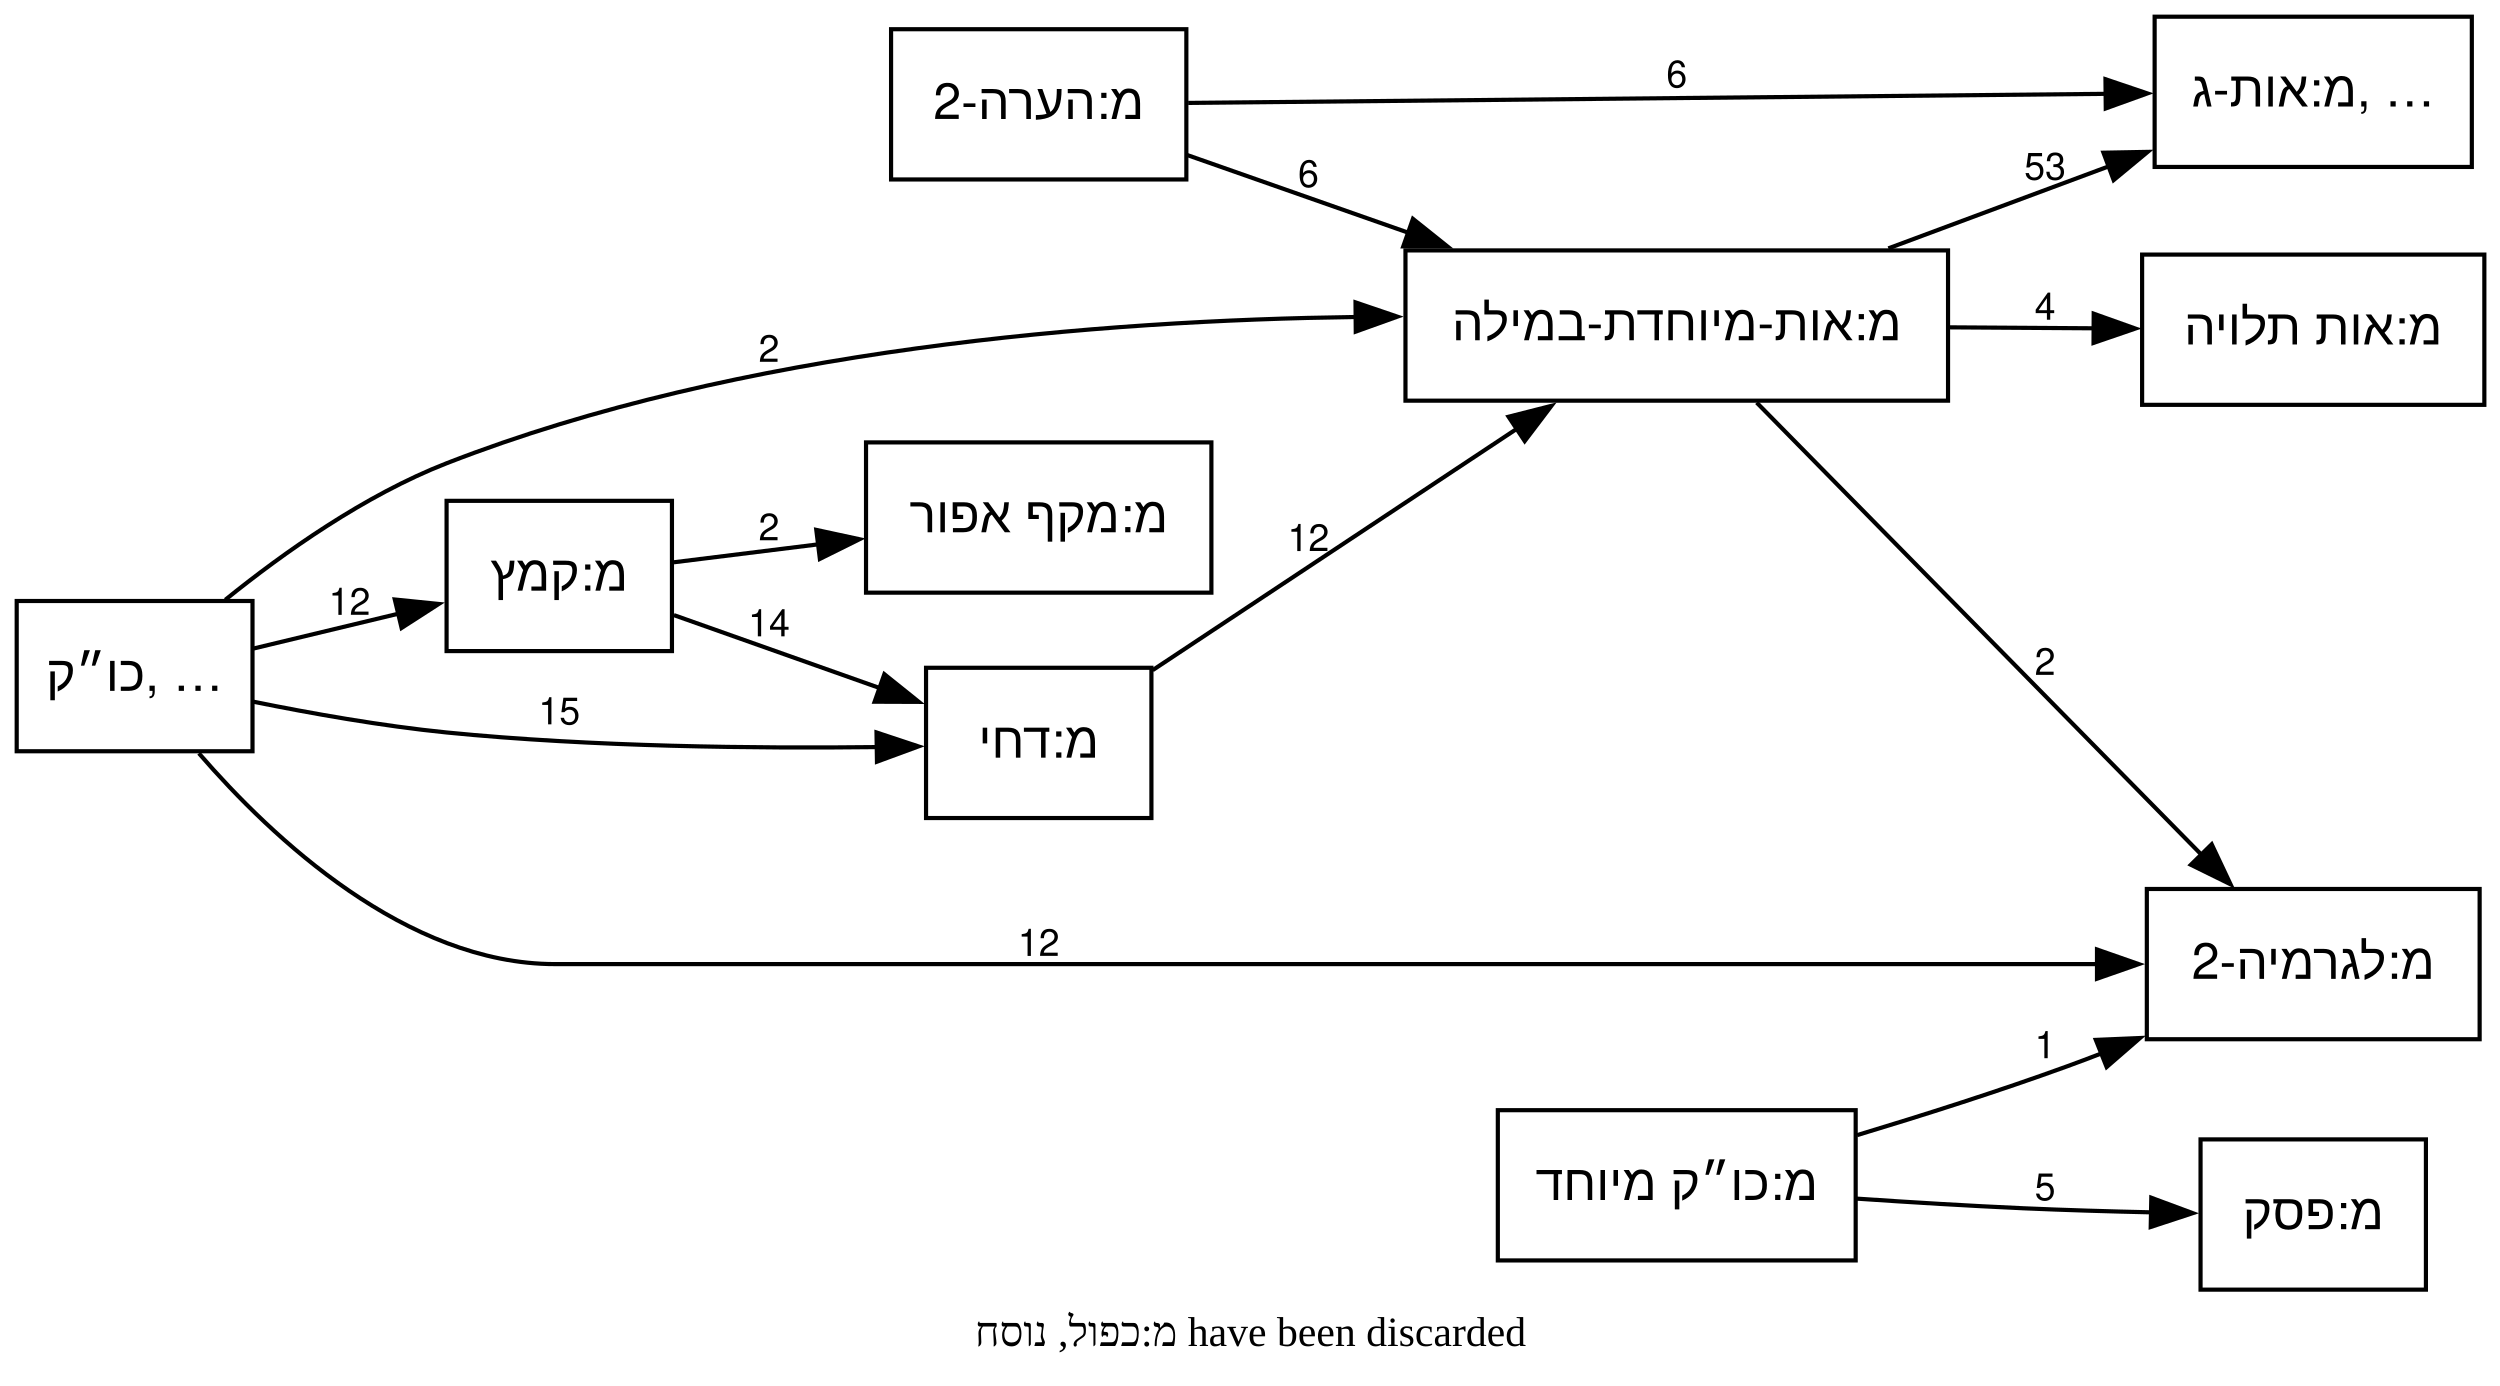
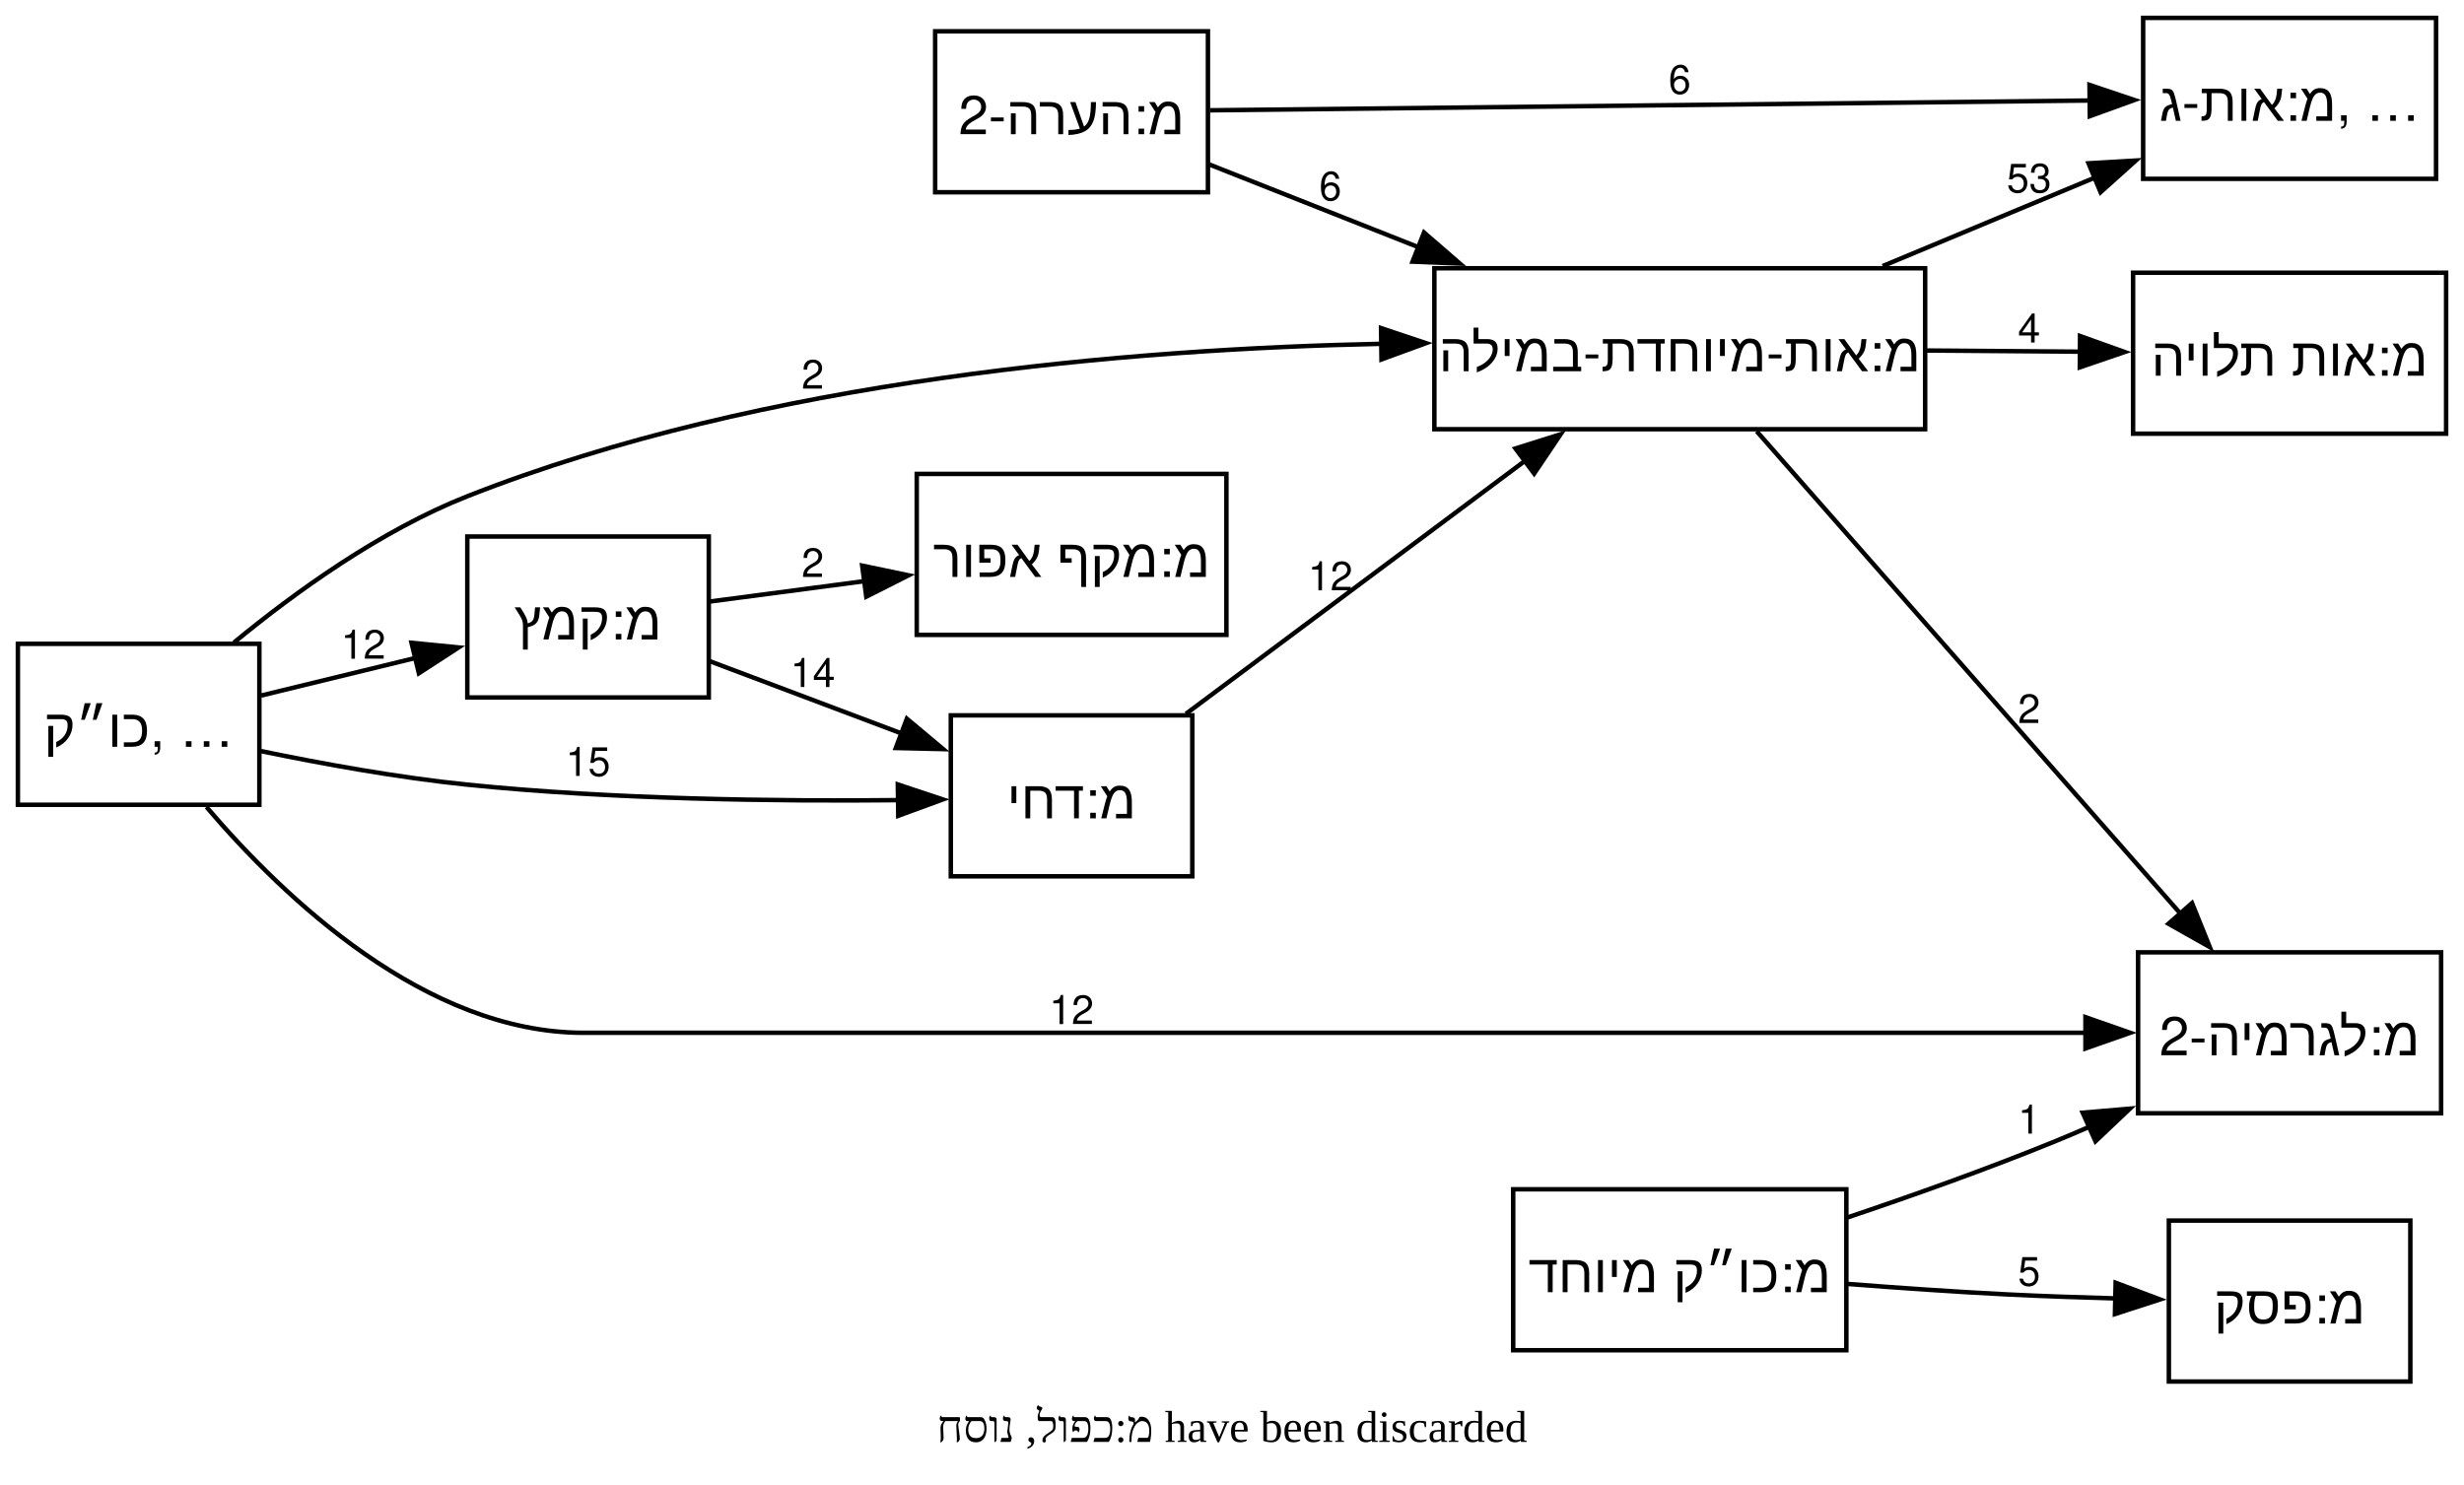
- <svg xmlns="http://www.w3.org/2000/svg" xmlns:xlink="http://www.w3.org/1999/xlink" width="599pt" height="332pt" viewBox="0.00 0.00 599.00 332.00">
+ <svg xmlns="http://www.w3.org/2000/svg" xmlns:xlink="http://www.w3.org/1999/xlink" width="551pt" height="332pt" viewBox="0.00 0.00 551.00 332.00">
  <g id="graph0" class="graph" transform="scale(1 1) rotate(0) translate(4 328.25)">
-     <polygon fill="white" stroke="none" points="-4,4 -4,-328.25 595.25,-328.25 595.25,4 -4,4" />
-     <text xml:space="preserve" text-anchor="middle" x="295.62" y="-5.75" font-family="Times New Roman,serif" font-size="10.00">מ:כפול, נוסח have been discarded</text>
+     <polygon fill="white" stroke="none" points="-4,4 -4,-328.25 547,-328.25 547,4 -4,4" />
+     <text xml:space="preserve" text-anchor="middle" x="271.5" y="-5.75" font-family="Times New Roman,serif" font-size="10.00">מ:כפול, נוסח have been discarded</text>
    <g id="node1" class="node">
      <g id="a_node1">
        <a xlink:title="כו״ק&#10;מ:קו״כ-אם-2&#10;קו״כ">
-           <polygon fill="none" stroke="black" points="56.5,-184.25 0,-184.25 0,-148.25 56.5,-148.25 56.5,-184.25" />
-           <text xml:space="preserve" text-anchor="middle" x="28.25" y="-162.72" font-family="SBL Hebrew,Helvetica" font-size="12.00">כו״ק, …</text>
+           <polygon fill="none" stroke="black" points="54,-184.25 0,-184.25 0,-148.25 54,-148.25 54,-184.25" />
+           <text xml:space="preserve" text-anchor="middle" x="27" y="-161.22" font-family="SBL Hebrew,Helvetica" font-size="12.00">כו״ק, …</text>
        </a>
      </g>
    </g>
    <g id="node3" class="node">
-       <polygon fill="none" stroke="black" points="462.75,-268.25 332.75,-268.25 332.75,-232.25 462.75,-232.25 462.75,-268.25" />
-       <text xml:space="preserve" text-anchor="middle" x="397.75" y="-246.72" font-family="SBL Hebrew,Helvetica" font-size="12.00">מ:אות-מיוחדת-במילה</text>
+       <polygon fill="none" stroke="black" points="426.5,-268.25 316.75,-268.25 316.75,-232.25 426.5,-232.25 426.5,-268.25" />
+       <text xml:space="preserve" text-anchor="middle" x="371.62" y="-245.22" font-family="SBL Hebrew,Helvetica" font-size="12.00">מ:אות-מיוחדת-במילה</text>
    </g>
    <g id="edge1" class="edge">
-       <path fill="none" stroke="black" d="M49.98,-184.54C63.98,-195.85 83.42,-209.62 103,-217.25 173.41,-244.7 260.02,-251.49 320.89,-252.3" />
-       <polygon fill="black" stroke="black" points="320.78,-255.8 330.81,-252.38 320.84,-248.8 320.78,-255.8" />
-       <text xml:space="preserve" text-anchor="middle" x="180.25" y="-241.54" font-family="Helvetica,sans-Serif" font-size="9.00">2</text>
+       <path fill="none" stroke="black" d="M48.33,-184.55C62.07,-195.86 81.17,-209.63 100.5,-217.25 166.9,-243.44 249.02,-250.21 305.17,-251.36" />
+       <polygon fill="black" stroke="black" points="304.83,-254.86 314.88,-251.5 304.93,-247.86 304.83,-254.86" />
+       <text xml:space="preserve" text-anchor="middle" x="177.75" y="-241.32" font-family="Helvetica,sans-Serif" font-size="9.00">2</text>
    </g>
    <g id="node4" class="node">
-       <polygon fill="none" stroke="black" points="271.88,-168.25 217.88,-168.25 217.88,-132.25 271.88,-132.25 271.88,-168.25" />
-       <text xml:space="preserve" text-anchor="middle" x="244.88" y="-146.72" font-family="SBL Hebrew,Helvetica" font-size="12.00">מ:דחי</text>
+       <polygon fill="none" stroke="black" points="262.62,-168.25 208.62,-168.25 208.62,-132.25 262.62,-132.25 262.62,-168.25" />
+       <text xml:space="preserve" text-anchor="middle" x="235.62" y="-145.22" font-family="SBL Hebrew,Helvetica" font-size="12.00">מ:דחי</text>
    </g>
    <g id="edge2" class="edge">
-       <path fill="none" stroke="black" d="M56.77,-160.11C70.57,-157.31 87.59,-154.29 103,-152.75 137.82,-149.28 177.72,-148.91 206.15,-149.25" />
-       <polygon fill="black" stroke="black" points="206.01,-152.75 216.06,-149.41 206.12,-145.75 206.01,-152.75" />
-       <text xml:space="preserve" text-anchor="middle" x="130" y="-154.7" font-family="Helvetica,sans-Serif" font-size="9.00">15</text>
+       <path fill="none" stroke="black" d="M54.36,-160.25C68.05,-157.42 85.09,-154.32 100.5,-152.75 133,-149.44 170.14,-149.01 197.09,-149.29" />
+       <polygon fill="black" stroke="black" points="196.77,-152.79 206.82,-149.44 196.87,-145.79 196.77,-152.79" />
+       <text xml:space="preserve" text-anchor="middle" x="127.5" y="-154.7" font-family="Helvetica,sans-Serif" font-size="9.00">15</text>
    </g>
    <g id="node5" class="node">
-       <polygon fill="none" stroke="black" points="590.12,-115.25 510.38,-115.25 510.38,-79.25 590.12,-79.25 590.12,-115.25" />
-       <text xml:space="preserve" text-anchor="middle" x="550.25" y="-93.72" font-family="SBL Hebrew,Helvetica" font-size="12.00">מ:לגרמיה-2</text>
+       <polygon fill="none" stroke="black" points="541.88,-115.25 474.12,-115.25 474.12,-79.25 541.88,-79.25 541.88,-115.25" />
+       <text xml:space="preserve" text-anchor="middle" x="508" y="-92.22" font-family="SBL Hebrew,Helvetica" font-size="12.00">מ:לגרמיה-2</text>
    </g>
    <g id="edge3" class="edge">
-       <path fill="none" stroke="black" d="M43.65,-147.76C61.34,-127.32 93.41,-97.25 129,-97.25 129,-97.25 129,-97.25 398.75,-97.25 432.08,-97.25 469.56,-97.25 498.79,-97.25" />
-       <polygon fill="black" stroke="black" points="498.44,-100.75 508.44,-97.25 498.44,-93.75 498.44,-100.75" />
-       <text xml:space="preserve" text-anchor="middle" x="244.88" y="-99.2" font-family="Helvetica,sans-Serif" font-size="9.00">12</text>
+       <path fill="none" stroke="black" d="M42.17,-147.76C59.59,-127.32 91.21,-97.25 126.5,-97.25 126.5,-97.25 126.5,-97.25 372.62,-97.25 402.57,-97.25 436.26,-97.25 462.42,-97.25" />
+       <polygon fill="black" stroke="black" points="462.35,-100.75 472.35,-97.25 462.35,-93.75 462.35,-100.75" />
+       <text xml:space="preserve" text-anchor="middle" x="235.62" y="-99.2" font-family="Helvetica,sans-Serif" font-size="9.00">12</text>
    </g>
    <g id="node6" class="node">
-       <polygon fill="none" stroke="black" points="157,-208.25 103,-208.25 103,-172.25 157,-172.25 157,-208.25" />
-       <text xml:space="preserve" text-anchor="middle" x="130" y="-186.72" font-family="SBL Hebrew,Helvetica" font-size="12.00">מ:קמץ</text>
+       <polygon fill="none" stroke="black" points="154.5,-208.25 100.5,-208.25 100.5,-172.25 154.5,-172.25 154.5,-208.25" />
+       <text xml:space="preserve" text-anchor="middle" x="127.5" y="-185.22" font-family="SBL Hebrew,Helvetica" font-size="12.00">מ:קמץ</text>
    </g>
    <g id="edge4" class="edge">
-       <path fill="none" stroke="black" d="M56.77,-172.87C67.5,-175.45 79.96,-178.45 91.49,-181.22" />
-       <polygon fill="black" stroke="black" points="90.59,-184.61 101.13,-183.54 92.22,-177.8 90.59,-184.61" />
-       <text xml:space="preserve" text-anchor="middle" x="79.75" y="-180.92" font-family="Helvetica,sans-Serif" font-size="9.00">12</text>
+       <path fill="none" stroke="black" d="M54.4,-172.68C65,-175.26 77.41,-178.29 88.92,-181.09" />
+       <polygon fill="black" stroke="black" points="88.02,-184.48 98.56,-183.44 89.67,-177.67 88.02,-184.48" />
+       <text xml:space="preserve" text-anchor="middle" x="77.25" y="-180.92" font-family="Helvetica,sans-Serif" font-size="9.00">12</text>
    </g>
    <g id="node2" class="node">
      <g id="a_node2">
        <a xlink:title="מ:אות-ג&#10;מ:אות-ק">
-           <polygon fill="none" stroke="black" points="588.25,-324.25 512.25,-324.25 512.25,-288.25 588.25,-288.25 588.25,-324.25" />
-           <text xml:space="preserve" text-anchor="middle" x="550.25" y="-302.73" font-family="SBL Hebrew,Helvetica" font-size="12.00">מ:אות-ג, …</text>
+           <polygon fill="none" stroke="black" points="540.75,-324.25 475.25,-324.25 475.25,-288.25 540.75,-288.25 540.75,-324.25" />
+           <text xml:space="preserve" text-anchor="middle" x="508" y="-301.23" font-family="SBL Hebrew,Helvetica" font-size="12.00">מ:אות-ג, …</text>
        </a>
      </g>
    </g>
    <g id="edge6" class="edge">
-       <path fill="none" stroke="black" d="M448.45,-268.74C465.44,-275.07 484.41,-282.12 501.27,-288.4" />
-       <polygon fill="black" stroke="black" points="499.99,-291.66 510.59,-291.86 502.43,-285.1 499.99,-291.66" />
-       <text xml:space="preserve" text-anchor="middle" x="486" y="-285.22" font-family="Helvetica,sans-Serif" font-size="9.00">53</text>
+       <path fill="none" stroke="black" d="M417,-268.74C432.25,-275.1 449.29,-282.2 464.4,-288.5" />
+       <polygon fill="black" stroke="black" points="463.04,-291.72 473.61,-292.34 465.73,-285.26 463.04,-291.72" />
+       <text xml:space="preserve" text-anchor="middle" x="449.75" y="-285.22" font-family="Helvetica,sans-Serif" font-size="9.00">53</text>
    </g>
    <g id="edge7" class="edge">
-       <path fill="none" stroke="black" d="M416.9,-231.79C443.49,-204.77 493.13,-154.3 523.49,-123.44" />
-       <polygon fill="black" stroke="black" points="525.92,-125.96 530.44,-116.37 520.93,-121.05 525.92,-125.96" />
-       <text xml:space="preserve" text-anchor="middle" x="486" y="-166.54" font-family="Helvetica,sans-Serif" font-size="9.00">2</text>
+       <path fill="none" stroke="black" d="M388.83,-231.79C412.47,-204.88 456.52,-154.73 483.65,-123.84" />
+       <polygon fill="black" stroke="black" points="486.18,-126.26 490.15,-116.43 480.92,-121.64 486.18,-126.26" />
+       <text xml:space="preserve" text-anchor="middle" x="449.75" y="-166.54" font-family="Helvetica,sans-Serif" font-size="9.00">2</text>
    </g>
    <g id="node7" class="node">
-       <polygon fill="none" stroke="black" points="591.25,-267.25 509.25,-267.25 509.25,-231.25 591.25,-231.25 591.25,-267.25" />
-       <text xml:space="preserve" text-anchor="middle" x="550.25" y="-245.72" font-family="SBL Hebrew,Helvetica" font-size="12.00">מ:אות תלויה</text>
+       <polygon fill="none" stroke="black" points="543,-267.25 473,-267.25 473,-231.25 543,-231.25 543,-267.25" />
+       <text xml:space="preserve" text-anchor="middle" x="508" y="-244.22" font-family="SBL Hebrew,Helvetica" font-size="12.00">מ:אות תלויה</text>
    </g>
    <g id="edge5" class="edge">
-       <path fill="none" stroke="black" d="M463.01,-249.82C474.63,-249.75 486.61,-249.67 497.81,-249.59" />
-       <polygon fill="black" stroke="black" points="497.65,-253.09 507.63,-249.53 497.61,-246.09 497.65,-253.09" />
-       <text xml:space="preserve" text-anchor="middle" x="486" y="-251.64" font-family="Helvetica,sans-Serif" font-size="9.00">4</text>
+       <path fill="none" stroke="black" d="M426.89,-249.85C438.35,-249.76 450.34,-249.67 461.44,-249.59" />
+       <polygon fill="black" stroke="black" points="461.14,-253.09 471.11,-249.52 461.09,-246.09 461.14,-253.09" />
+       <text xml:space="preserve" text-anchor="middle" x="449.75" y="-251.64" font-family="Helvetica,sans-Serif" font-size="9.00">4</text>
    </g>
    <g id="edge8" class="edge">
-       <path fill="none" stroke="black" d="M272.16,-167.67C296.29,-183.67 332.32,-207.55 359.44,-225.52" />
-       <polygon fill="black" stroke="black" points="357.45,-228.4 367.72,-231.01 361.32,-222.57 357.45,-228.4" />
-       <text xml:space="preserve" text-anchor="middle" x="309.5" y="-196.21" font-family="Helvetica,sans-Serif" font-size="9.00">12</text>
+       <path fill="none" stroke="black" d="M261.2,-168.59C282.55,-184.52 313.65,-207.73 337.24,-225.34" />
+       <polygon fill="black" stroke="black" points="334.88,-227.94 344.99,-231.12 339.07,-222.33 334.88,-227.94" />
+       <text xml:space="preserve" text-anchor="middle" x="293.5" y="-196.21" font-family="Helvetica,sans-Serif" font-size="9.00">12</text>
    </g>
    <g id="edge13" class="edge">
-       <path fill="none" stroke="black" d="M157.46,-180.87C172.18,-175.66 190.73,-169.08 206.87,-163.36" />
-       <polygon fill="black" stroke="black" points="207.89,-166.71 216.15,-160.08 205.56,-160.12 207.89,-166.71" />
-       <text xml:space="preserve" text-anchor="middle" x="180.25" y="-175.78" font-family="Helvetica,sans-Serif" font-size="9.00">14</text>
+       <path fill="none" stroke="black" d="M154.73,-180.36C167.74,-175.46 183.67,-169.45 197.88,-164.1" />
+       <polygon fill="black" stroke="black" points="198.79,-167.5 206.91,-160.7 196.32,-160.95 198.79,-167.5" />
+       <text xml:space="preserve" text-anchor="middle" x="177.75" y="-174.59" font-family="Helvetica,sans-Serif" font-size="9.00">14</text>
    </g>
    <g id="node11" class="node">
-       <polygon fill="none" stroke="black" points="286.25,-222.25 203.5,-222.25 203.5,-186.25 286.25,-186.25 286.25,-222.25" />
-       <text xml:space="preserve" text-anchor="middle" x="244.88" y="-200.72" font-family="SBL Hebrew,Helvetica" font-size="12.00">מ:מקף אפור</text>
+       <polygon fill="none" stroke="black" points="270.25,-222.25 201,-222.25 201,-186.25 270.25,-186.25 270.25,-222.25" />
+       <text xml:space="preserve" text-anchor="middle" x="235.62" y="-199.22" font-family="SBL Hebrew,Helvetica" font-size="12.00">מ:מקף אפור</text>
    </g>
    <g id="edge14" class="edge">
-       <path fill="none" stroke="black" d="M157.46,-193.53C167.83,-194.82 180.11,-196.34 192.09,-197.83" />
-       <polygon fill="black" stroke="black" points="191.58,-201.29 201.93,-199.05 192.44,-194.34 191.58,-201.29" />
-       <text xml:space="preserve" text-anchor="middle" x="180.25" y="-198.78" font-family="Helvetica,sans-Serif" font-size="9.00">2</text>
+       <path fill="none" stroke="black" d="M154.73,-193.71C165.25,-195.1 177.66,-196.74 189.54,-198.3" />
+       <polygon fill="black" stroke="black" points="188.8,-201.74 199.17,-199.57 189.72,-194.8 188.8,-201.74" />
+       <text xml:space="preserve" text-anchor="middle" x="177.75" y="-199.2" font-family="Helvetica,sans-Serif" font-size="9.00">2</text>
    </g>
    <g id="node8" class="node">
-       <polygon fill="none" stroke="black" points="280.25,-321.25 209.5,-321.25 209.5,-285.25 280.25,-285.25 280.25,-321.25" />
-       <text xml:space="preserve" text-anchor="middle" x="244.88" y="-299.73" font-family="SBL Hebrew,Helvetica" font-size="12.00">מ:הערה-2</text>
+       <polygon fill="none" stroke="black" points="266.12,-321.25 205.12,-321.25 205.12,-285.25 266.12,-285.25 266.12,-321.25" />
+       <text xml:space="preserve" text-anchor="middle" x="235.62" y="-298.23" font-family="SBL Hebrew,Helvetica" font-size="12.00">מ:הערה-2</text>
    </g>
    <g id="edge9" class="edge">
-       <path fill="none" stroke="black" d="M280.68,-303.59C334.78,-304.13 439.21,-305.16 500.69,-305.77" />
-       <polygon fill="black" stroke="black" points="500.47,-309.27 510.51,-305.87 500.54,-302.27 500.47,-309.27" />
-       <text xml:space="preserve" text-anchor="middle" x="397.75" y="-307.33" font-family="Helvetica,sans-Serif" font-size="9.00">6</text>
+       <path fill="none" stroke="black" d="M266.59,-303.58C314.37,-304.11 408.04,-305.15 463.29,-305.77" />
+       <polygon fill="black" stroke="black" points="463.25,-309.26 473.29,-305.88 463.33,-302.27 463.25,-309.26" />
+       <text xml:space="preserve" text-anchor="middle" x="371.62" y="-307.29" font-family="Helvetica,sans-Serif" font-size="9.00">6</text>
    </g>
    <g id="edge10" class="edge">
-       <path fill="none" stroke="black" d="M280.49,-291.09C296.2,-285.57 315.28,-278.87 333.41,-272.5" />
-       <polygon fill="black" stroke="black" points="334.54,-275.81 342.81,-269.2 332.22,-269.21 334.54,-275.81" />
-       <text xml:space="preserve" text-anchor="middle" x="309.5" y="-283.45" font-family="Helvetica,sans-Serif" font-size="9.00">6</text>
+       <path fill="none" stroke="black" d="M266.36,-291.49C280.22,-286.01 297.18,-279.3 313.37,-272.89" />
+       <polygon fill="black" stroke="black" points="314.44,-276.24 322.45,-269.3 311.87,-269.73 314.44,-276.24" />
+       <text xml:space="preserve" text-anchor="middle" x="293.5" y="-283.45" font-family="Helvetica,sans-Serif" font-size="9.00">6</text>
    </g>
    <g id="node9" class="node">
-       <polygon fill="none" stroke="black" points="440.62,-62.25 354.88,-62.25 354.88,-26.25 440.62,-26.25 440.62,-62.25" />
-       <text xml:space="preserve" text-anchor="middle" x="397.75" y="-40.73" font-family="SBL Hebrew,Helvetica" font-size="12.00">מ:כו״ק מיוחד</text>
+       <polygon fill="none" stroke="black" points="408.88,-62.25 334.38,-62.25 334.38,-26.25 408.88,-26.25 408.88,-62.25" />
+       <text xml:space="preserve" text-anchor="middle" x="371.62" y="-39.23" font-family="SBL Hebrew,Helvetica" font-size="12.00">מ:כו״ק מיוחד</text>
    </g>
    <g id="edge11" class="edge">
-       <path fill="none" stroke="black" d="M440.95,-56.27C456.84,-61.06 474.99,-66.83 491.25,-72.75 493.95,-73.73 496.7,-74.77 499.47,-75.84" />
-       <polygon fill="black" stroke="black" points="498.16,-79.09 508.75,-79.54 500.75,-72.59 498.16,-79.09" />
-       <text xml:space="preserve" text-anchor="middle" x="486" y="-74.7" font-family="Helvetica,sans-Serif" font-size="9.00">1</text>
+       <path fill="none" stroke="black" d="M409.02,-55.91C423.47,-60.77 440.14,-66.7 455,-72.75 457.76,-73.88 460.59,-75.07 463.43,-76.31" />
+       <polygon fill="black" stroke="black" points="461.73,-79.38 472.29,-80.28 464.59,-72.99 461.73,-79.38" />
+       <text xml:space="preserve" text-anchor="middle" x="449.75" y="-74.7" font-family="Helvetica,sans-Serif" font-size="9.00">1</text>
    </g>
    <g id="node10" class="node">
-       <polygon fill="none" stroke="black" points="577.25,-55.25 523.25,-55.25 523.25,-19.25 577.25,-19.25 577.25,-55.25" />
-       <text xml:space="preserve" text-anchor="middle" x="550.25" y="-33.73" font-family="SBL Hebrew,Helvetica" font-size="12.00">מ:פסק</text>
+       <polygon fill="none" stroke="black" points="535,-55.25 481,-55.25 481,-19.25 535,-19.25 535,-55.25" />
+       <text xml:space="preserve" text-anchor="middle" x="508" y="-32.23" font-family="SBL Hebrew,Helvetica" font-size="12.00">מ:פסק</text>
    </g>
    <g id="edge12" class="edge">
-       <path fill="none" stroke="black" d="M440.87,-41.06C453.67,-40.19 467.78,-39.33 480.75,-38.75 490.74,-38.31 501.56,-37.99 511.59,-37.77" />
-       <polygon fill="black" stroke="black" points="511.45,-41.27 521.38,-37.58 511.31,-34.27 511.45,-41.27" />
-       <text xml:space="preserve" text-anchor="middle" x="486" y="-40.7" font-family="Helvetica,sans-Serif" font-size="9.00">5</text>
+       <path fill="none" stroke="black" d="M409.17,-41.08C420.48,-40.2 433,-39.33 444.5,-38.75 452.44,-38.35 460.95,-38.06 469.06,-37.84" />
+       <polygon fill="black" stroke="black" points="469.1,-41.34 479.02,-37.61 468.94,-34.34 469.1,-41.34" />
+       <text xml:space="preserve" text-anchor="middle" x="449.75" y="-40.7" font-family="Helvetica,sans-Serif" font-size="9.00">5</text>
    </g>
  </g>
</svg>
